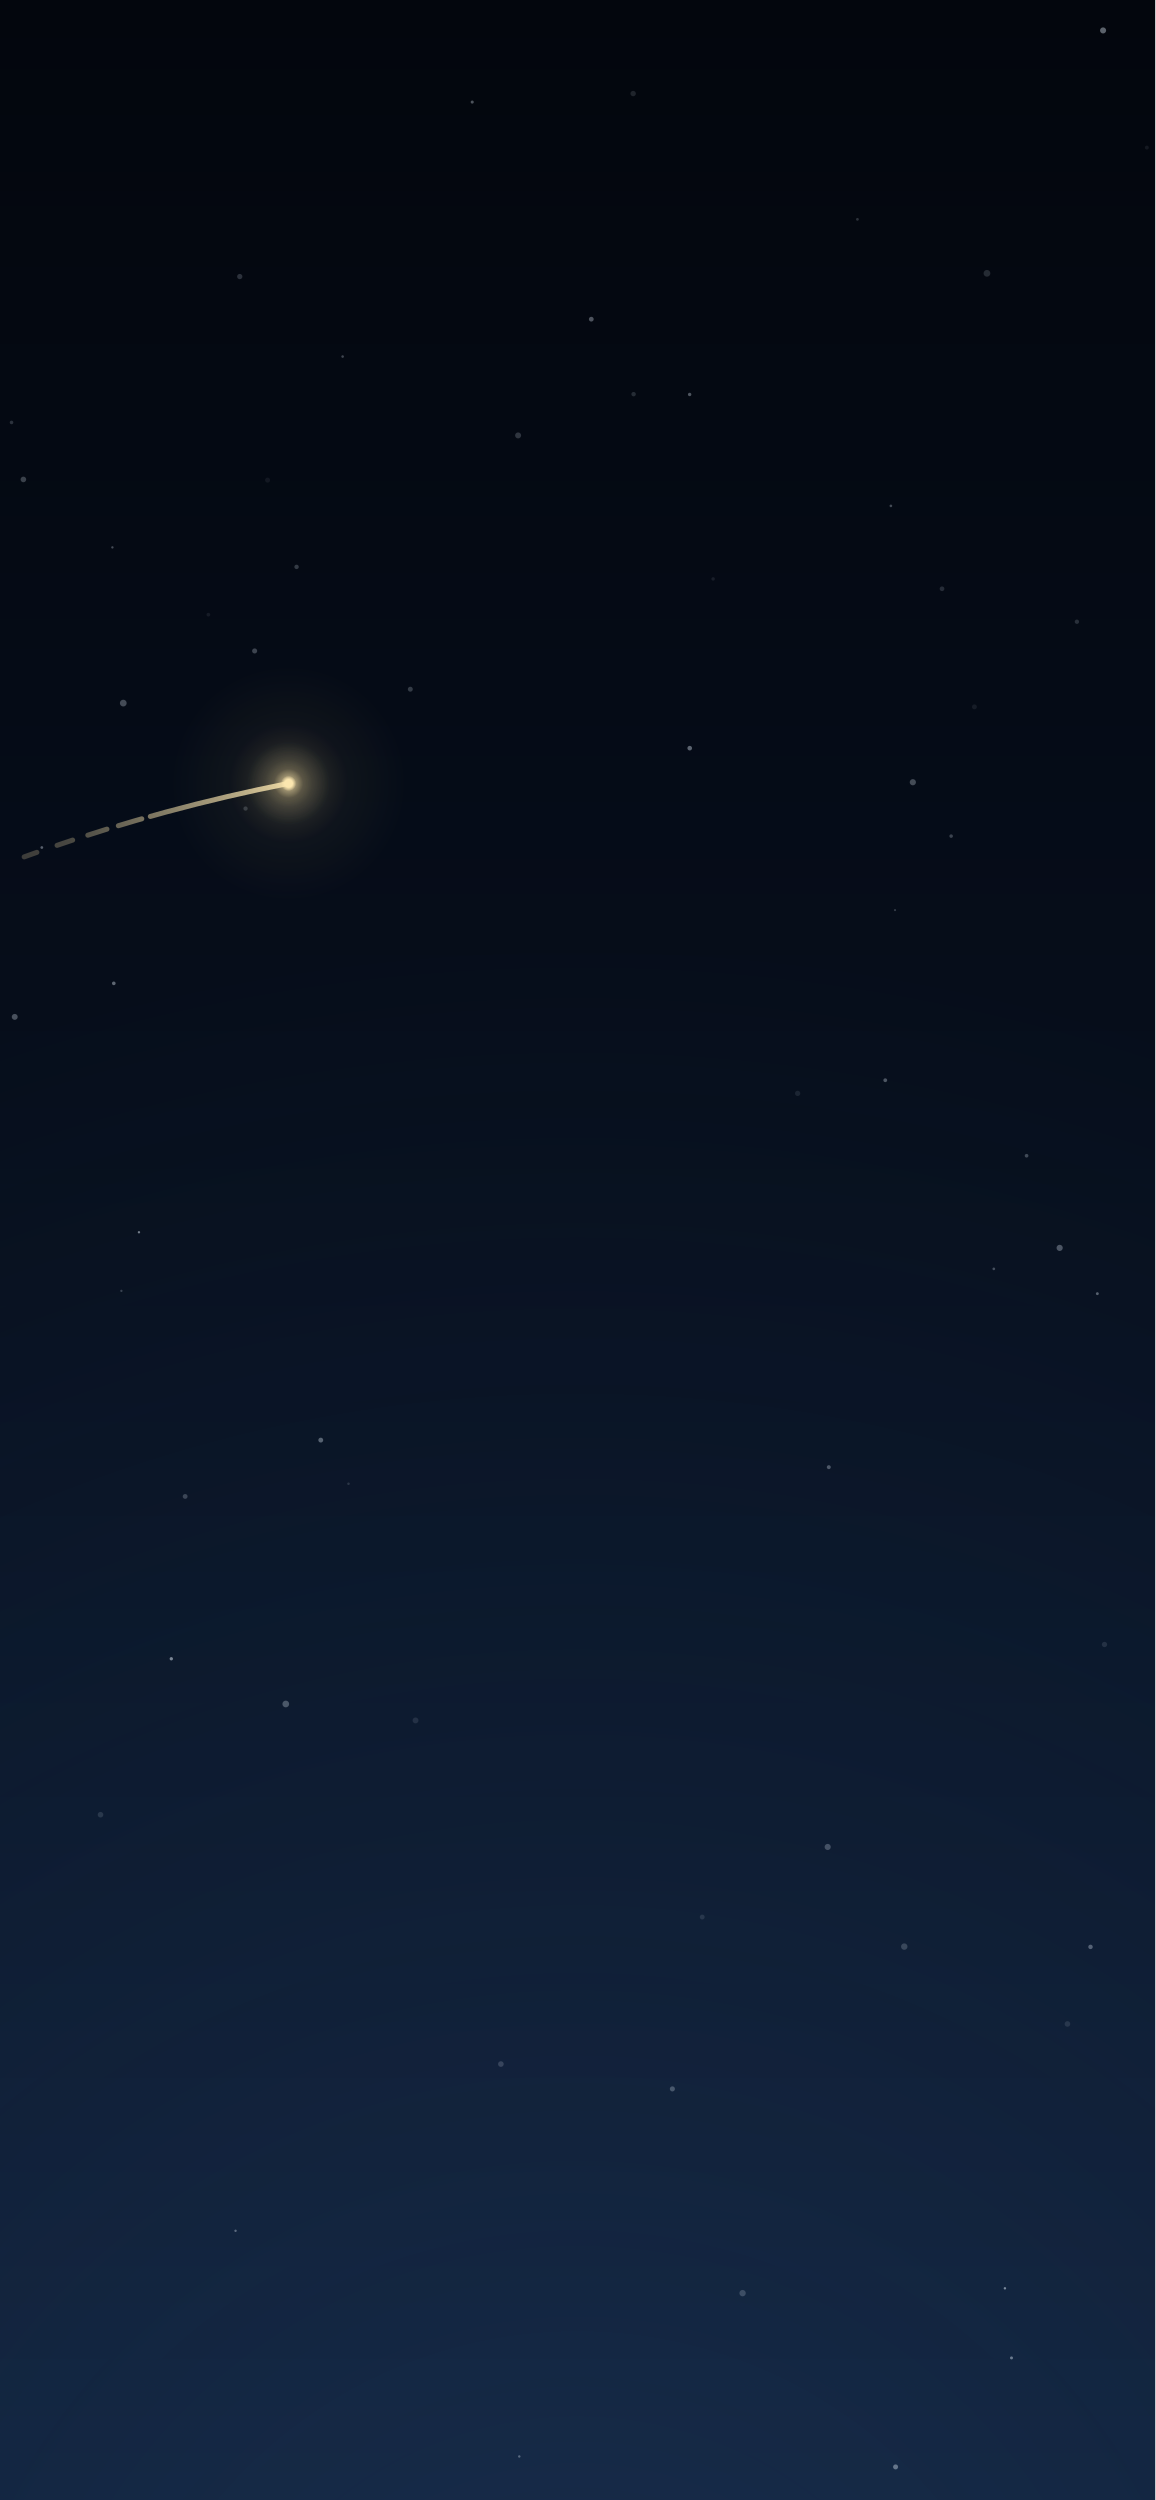
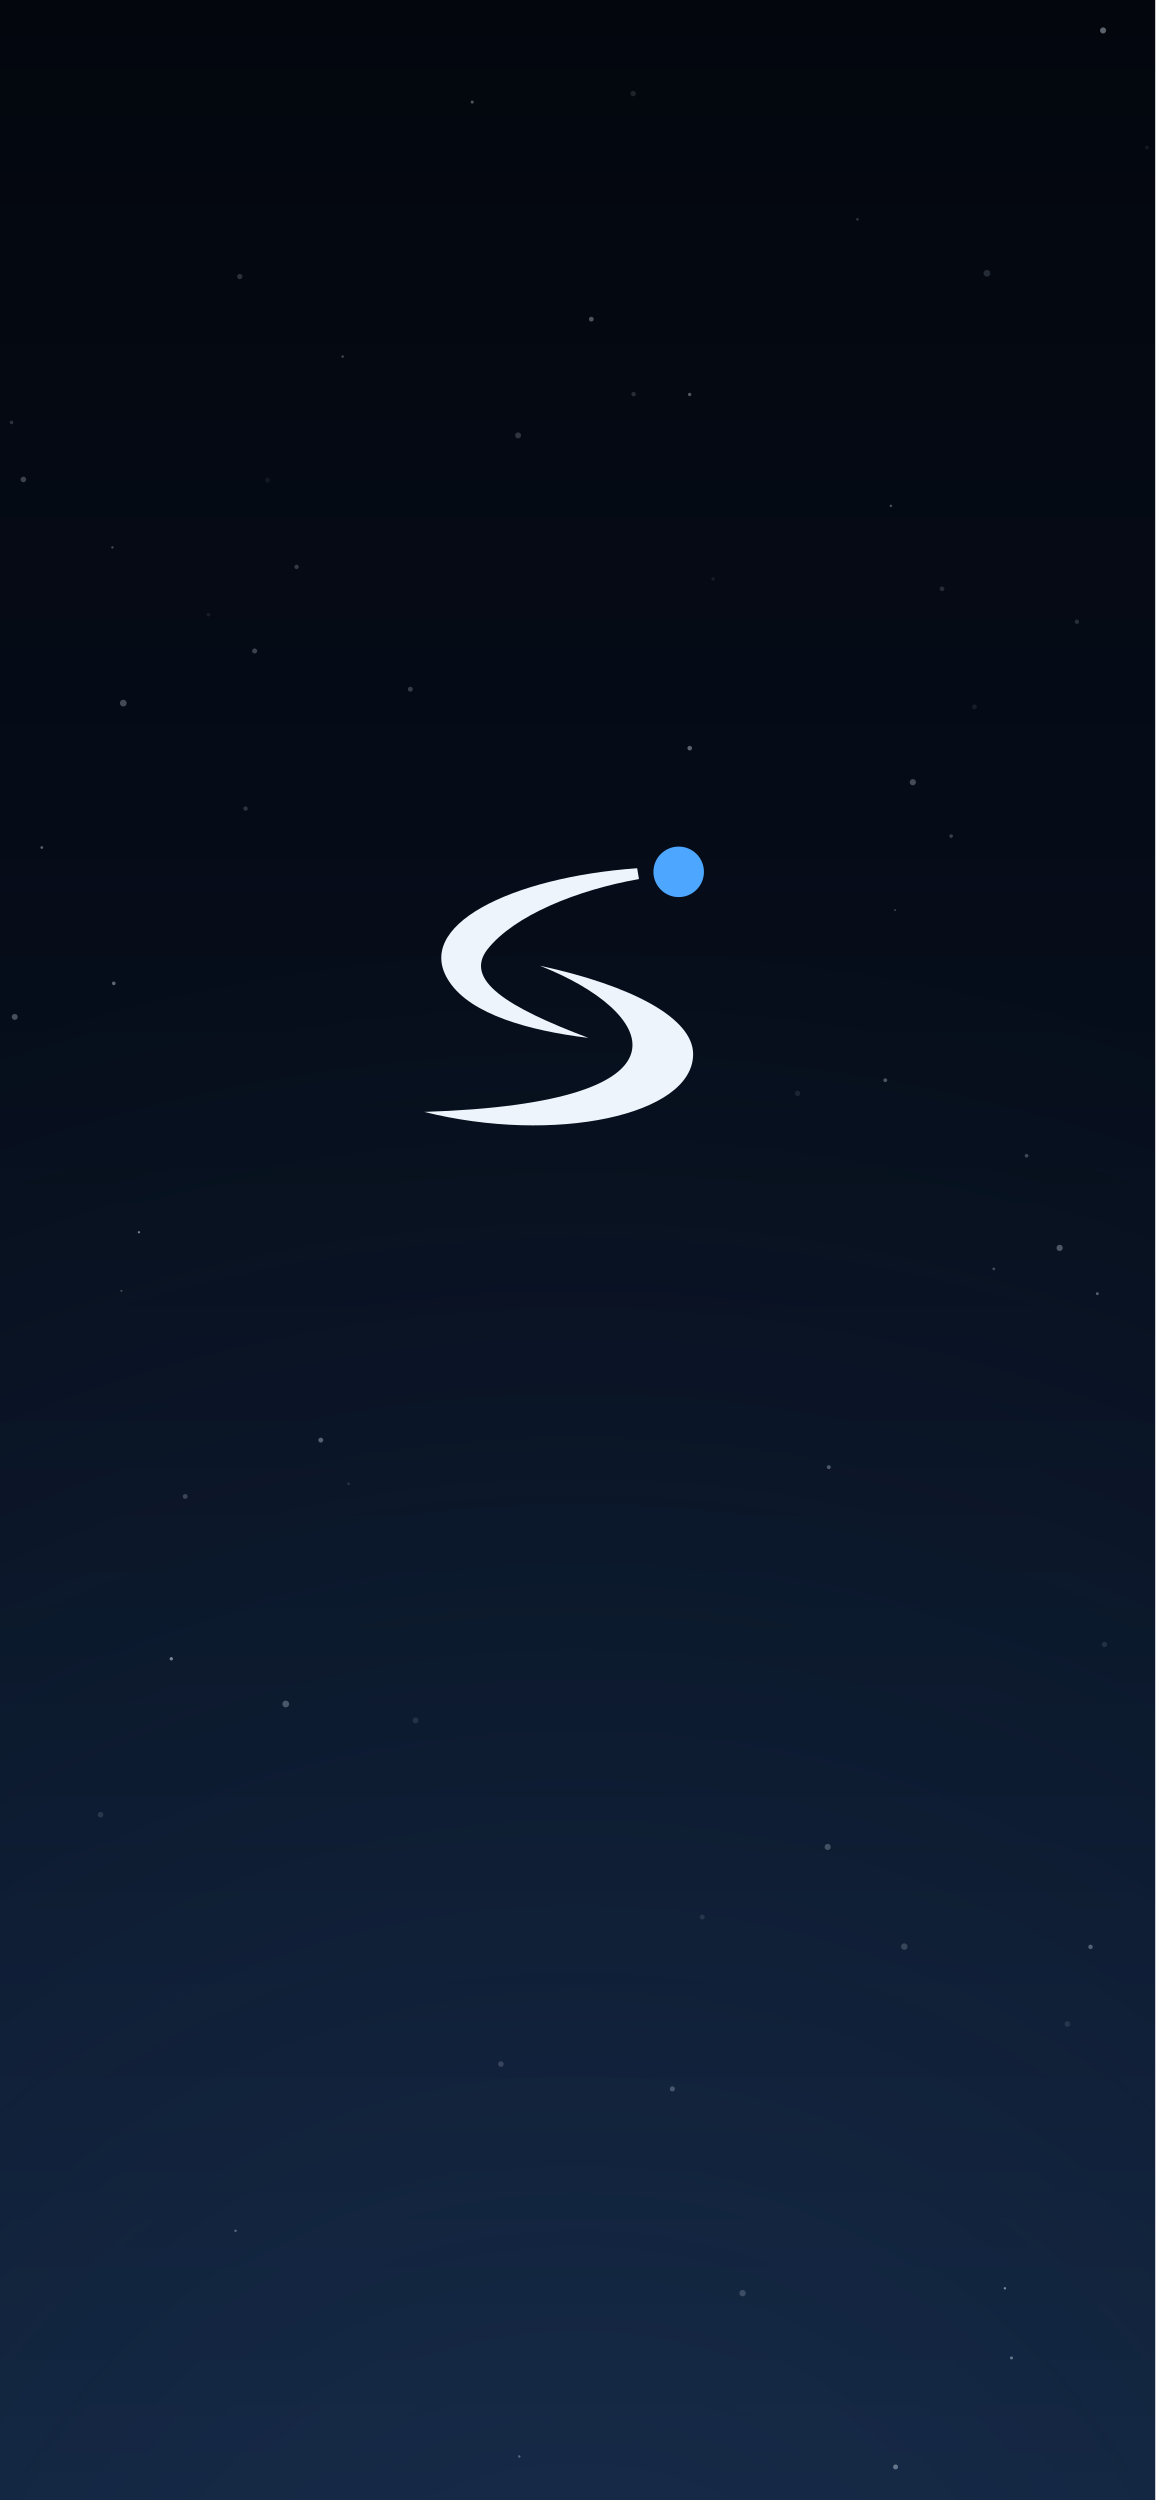
<svg xmlns="http://www.w3.org/2000/svg" width="1170" height="2532" viewBox="0 0 1170 2532">
  <defs>
    <linearGradient id="night" gradientUnits="userSpaceOnUse" x1="0" y1="0" x2="0" y2="2532">
      <stop offset="0%" stop-color="#03060d" />
      <stop offset="55%" stop-color="#07101f" />
      <stop offset="100%" stop-color="#0d1c33" />
    </linearGradient>
    <radialGradient id="horizon" gradientUnits="userSpaceOnUse" cx="585" cy="2835.84" r="1899">
      <stop offset="0%" stop-color="#406eaa" stop-opacity="0.2" />
      <stop offset="100%" stop-color="#406eaa" stop-opacity="0" />
    </radialGradient>
  </defs>
  <rect width="1170" height="2532" fill="url(#night)" />
  <rect width="1170" height="2532" fill="url(#horizon)" />
  <g id="stars" fill="#dbe6f2">
-     <circle cx="698.56" cy="757.74" r="2.35" opacity="0.4" />
-     <circle cx="1017.78" cy="2317.61" r="1.23" opacity="0.53" />
-     <circle cx="1161.53" cy="149.47" r="1.97" opacity="0.08" />
-     <circle cx="1081.1" cy="2049.85" r="2.83" opacity="0.12" />
-     <circle cx="238.56" cy="2259.35" r="1.22" opacity="0.37" />
-     <circle cx="838.29" cy="1870.61" r="3.12" opacity="0.26" />
-     <circle cx="42.35" cy="858.37" r="1.41" opacity="0.39" />
-     <circle cx="924.52" cy="792.24" r="3.15" opacity="0.29" />
-     <circle cx="839.41" cy="1485.95" r="2.01" opacity="0.32" />
-     <circle cx="902.29" cy="512.36" r="1.34" opacity="0.3" />
-     <circle cx="1090.69" cy="629.69" r="2.2" opacity="0.17" />
-     <circle cx="271.01" cy="486.26" r="2.53" opacity="0.07" />
-     <circle cx="896.6" cy="1094.06" r="1.93" opacity="0.33" />
-     <circle cx="986.88" cy="715.9" r="2.48" opacity="0.08" />
-     <circle cx="524.74" cy="440.99" r="3.04" opacity="0.2" />
-     <circle cx="906.48" cy="921.75" r="1.05" opacity="0.23" />
-     <circle cx="324.88" cy="1458.54" r="2.47" opacity="0.37" />
-     <circle cx="300.36" cy="574.15" r="2.24" opacity="0.22" />
-     <circle cx="1104.47" cy="1971.81" r="2.26" opacity="0.34" />
-     <circle cx="1039.72" cy="1170.54" r="1.86" opacity="0.27" />
-     <circle cx="211.03" cy="622.54" r="1.87" opacity="0.08" />
-     <circle cx="954.08" cy="596.32" r="2.38" opacity="0.16" />
-     <circle cx="752.09" cy="2322.5" r="3.24" opacity="0.21" />
-     <circle cx="963.32" cy="846.82" r="1.8" opacity="0.25" />
-     <circle cx="415.57" cy="698.03" r="2.52" opacity="0.22" />
-     <circle cx="525.93" cy="2487.91" r="1.23" opacity="0.35" />
-     <circle cx="711.21" cy="1941.6" r="2.46" opacity="0.12" />
-     <circle cx="507.3" cy="2090.48" r="2.86" opacity="0.18" />
-     <circle cx="113.84" cy="554.4" r="1.2" opacity="0.3" />
-     <circle cx="14.92" cy="1029.9" r="3.01" opacity="0.31" />
-     <circle cx="187.52" cy="1515.59" r="2.45" opacity="0.23" />
-     <circle cx="999.59" cy="276.81" r="3.43" opacity="0.16" />
-     <circle cx="807.85" cy="1107.38" r="2.68" opacity="0.1" />
-     <circle cx="140.73" cy="1248.03" r="1.2" opacity="0.51" />
-     <circle cx="248.69" cy="818.9" r="2.17" opacity="0.19" />
-     <circle cx="698.47" cy="399.52" r="1.73" opacity="0.35" />
-     <circle cx="101.8" cy="1837.96" r="2.83" opacity="0.14" />
-     <circle cx="257.9" cy="659.29" r="2.58" opacity="0.26" />
-     <circle cx="1006.52" cy="1285.11" r="1.36" opacity="0.29" />
-     <circle cx="907.04" cy="2498.49" r="2.54" opacity="0.4" />
-     <circle cx="1073.22" cy="1263.86" r="3.15" opacity="0.32" />
-     <circle cx="641.25" cy="94.76" r="2.74" opacity="0.13" />
-     <circle cx="1117.19" cy="30.82" r="3.09" opacity="0.41" />
-     <circle cx="122.94" cy="1307.39" r="1.17" opacity="0.23" />
-     <circle cx="915.84" cy="1971.52" r="3.27" opacity="0.2" />
-     <circle cx="598.86" cy="323.27" r="2.43" opacity="0.34" />
-     <circle cx="11.68" cy="427.86" r="1.81" opacity="0.19" />
-     <circle cx="868.4" cy="222.14" r="1.41" opacity="0.19" />
-     <circle cx="23.68" cy="485.58" r="2.85" opacity="0.25" />
-     <circle cx="478.26" cy="103.38" r="1.57" opacity="0.34" />
-     <circle cx="722.25" cy="586.32" r="1.75" opacity="0.09" />
-     <circle cx="115.25" cy="995.94" r="1.85" opacity="0.41" />
-     <circle cx="242.83" cy="280.1" r="2.67" opacity="0.19" />
-     <circle cx="289.44" cy="1725.8" r="3.42" opacity="0.3" />
-     <circle cx="680.98" cy="2115.64" r="2.59" opacity="0.27" />
-     <circle cx="124.85" cy="712.1" r="3.44" opacity="0.29" />
-     <circle cx="173.5" cy="1680" r="1.7" opacity="0.53" />
-     <circle cx="1111.39" cy="1310.22" r="1.47" opacity="0.37" />
-     <circle cx="420.85" cy="1742.46" r="2.99" opacity="0.11" />
-     <circle cx="641.71" cy="399.21" r="2.24" opacity="0.16" />
-     <circle cx="347.01" cy="361.12" r="1.31" opacity="0.28" />
-     <circle cx="1024.44" cy="2388.1" r="1.52" opacity="0.44" />
-     <circle cx="352.96" cy="1502.76" r="1.29" opacity="0.15" />
-     <circle cx="1118.63" cy="1665.54" r="2.69" opacity="0.12" />
+     <circle cx="698.556" cy="757.738" r="2.352" opacity="0.396" />
+     <circle cx="1017.775" cy="2317.607" r="1.229" opacity="0.531" />
+     <circle cx="1161.529" cy="149.474" r="1.972" opacity="0.078" />
+     <circle cx="1081.096" cy="2049.854" r="2.829" opacity="0.115" />
+     <circle cx="238.561" cy="2259.352" r="1.215" opacity="0.374" />
+     <circle cx="838.291" cy="1870.611" r="3.122" opacity="0.26" />
+     <circle cx="42.352" cy="858.372" r="1.411" opacity="0.393" />
+     <circle cx="924.518" cy="792.235" r="3.149" opacity="0.295" />
+     <circle cx="839.414" cy="1485.953" r="2.009" opacity="0.323" />
+     <circle cx="902.289" cy="512.361" r="1.34" opacity="0.301" />
+     <circle cx="1090.687" cy="629.687" r="2.203" opacity="0.166" />
+     <circle cx="271.007" cy="486.263" r="2.532" opacity="0.068" />
+     <circle cx="896.605" cy="1094.062" r="1.931" opacity="0.331" />
+     <circle cx="986.88" cy="715.905" r="2.477" opacity="0.084" />
+     <circle cx="524.736" cy="440.987" r="3.036" opacity="0.203" />
+     <circle cx="906.483" cy="921.745" r="1.052" opacity="0.228" />
+     <circle cx="324.884" cy="1458.541" r="2.473" opacity="0.37" />
+     <circle cx="300.359" cy="574.151" r="2.239" opacity="0.22" />
+     <circle cx="1104.474" cy="1971.814" r="2.26" opacity="0.337" />
+     <circle cx="1039.718" cy="1170.54" r="1.86" opacity="0.27" />
+     <circle cx="211.033" cy="622.54" r="1.868" opacity="0.084" />
+     <circle cx="954.081" cy="596.323" r="2.376" opacity="0.156" />
+     <circle cx="752.088" cy="2322.501" r="3.238" opacity="0.207" />
+     <circle cx="963.324" cy="846.821" r="1.799" opacity="0.246" />
+     <circle cx="415.569" cy="698.034" r="2.519" opacity="0.22" />
+     <circle cx="525.926" cy="2487.909" r="1.228" opacity="0.354" />
+     <circle cx="711.213" cy="1941.602" r="2.455" opacity="0.115" />
+     <circle cx="507.302" cy="2090.484" r="2.864" opacity="0.182" />
+     <circle cx="113.843" cy="554.398" r="1.203" opacity="0.298" />
+     <circle cx="14.916" cy="1029.901" r="3.006" opacity="0.305" />
+     <circle cx="187.523" cy="1515.586" r="2.446" opacity="0.234" />
+     <circle cx="999.588" cy="276.806" r="3.426" opacity="0.16" />
+     <circle cx="807.852" cy="1107.382" r="2.679" opacity="0.104" />
+     <circle cx="140.731" cy="1248.029" r="1.198" opacity="0.513" />
+     <circle cx="248.695" cy="818.899" r="2.171" opacity="0.19" />
+     <circle cx="698.474" cy="399.523" r="1.729" opacity="0.355" />
+     <circle cx="101.803" cy="1837.96" r="2.835" opacity="0.142" />
+     <circle cx="257.903" cy="659.29" r="2.579" opacity="0.256" />
+     <circle cx="1006.52" cy="1285.109" r="1.364" opacity="0.289" />
+     <circle cx="907.041" cy="2498.492" r="2.539" opacity="0.399" />
+     <circle cx="1073.215" cy="1263.864" r="3.155" opacity="0.322" />
+     <circle cx="641.249" cy="94.761" r="2.741" opacity="0.128" />
+     <circle cx="1117.19" cy="30.818" r="3.088" opacity="0.409" />
+     <circle cx="122.937" cy="1307.394" r="1.172" opacity="0.233" />
+     <circle cx="915.841" cy="1971.516" r="3.271" opacity="0.197" />
+     <circle cx="598.863" cy="323.266" r="2.428" opacity="0.341" />
+     <circle cx="11.682" cy="427.862" r="1.81" opacity="0.189" />
+     <circle cx="868.399" cy="222.138" r="1.414" opacity="0.192" />
+     <circle cx="23.678" cy="485.585" r="2.853" opacity="0.255" />
+     <circle cx="478.256" cy="103.378" r="1.573" opacity="0.342" />
+     <circle cx="722.251" cy="586.323" r="1.75" opacity="0.088" />
+     <circle cx="115.249" cy="995.945" r="1.85" opacity="0.41" />
+     <circle cx="242.826" cy="280.102" r="2.674" opacity="0.191" />
+     <circle cx="289.444" cy="1725.796" r="3.416" opacity="0.304" />
+     <circle cx="680.978" cy="2115.635" r="2.588" opacity="0.267" />
+     <circle cx="124.85" cy="712.103" r="3.441" opacity="0.288" />
+     <circle cx="173.503" cy="1680.003" r="1.7" opacity="0.532" />
+     <circle cx="1111.393" cy="1310.215" r="1.47" opacity="0.366" />
+     <circle cx="420.852" cy="1742.463" r="2.994" opacity="0.111" />
+     <circle cx="641.712" cy="399.209" r="2.237" opacity="0.163" />
+     <circle cx="347.013" cy="361.125" r="1.309" opacity="0.284" />
+     <circle cx="1024.442" cy="2388.104" r="1.515" opacity="0.438" />
+     <circle cx="352.961" cy="1502.765" r="1.286" opacity="0.152" />
+     <circle cx="1118.634" cy="1665.544" r="2.688" opacity="0.121" />
  </g>
-   <defs>
-     <radialGradient id="pass-bloom" gradientUnits="userSpaceOnUse" cx="645" cy="759" r="120">
-       <stop offset="0%" stop-color="#e6c77c" stop-opacity="1" />
-       <stop offset="20%" stop-color="#e6c77c" stop-opacity="0.45" />
-       <stop offset="50%" stop-color="#e6c77c" stop-opacity="0.12" />
-       <stop offset="100%" stop-color="#e6c77c" stop-opacity="0" />
-     </radialGradient>
-     <radialGradient id="pass-glow" gradientUnits="userSpaceOnUse" cx="645" cy="759" r="42">
-       <stop offset="0%" stop-color="#fbe6af" stop-opacity="1" />
-       <stop offset="12%" stop-color="#fbe6af" stop-opacity="0.7" />
-       <stop offset="35%" stop-color="#fbe6af" stop-opacity="0.22" />
-       <stop offset="100%" stop-color="#fbe6af" stop-opacity="0" />
-     </radialGradient>
-     <radialGradient id="pass-core" gradientUnits="userSpaceOnUse" cx="645" cy="759" r="7.8">
-       <stop offset="0%" stop-color="#fbe6af" stop-opacity="1" />
-       <stop offset="50%" stop-color="#fbe6af" stop-opacity="1" />
-       <stop offset="100%" stop-color="#fbe6af" stop-opacity="0" />
-     </radialGradient>
-     <linearGradient id="pass-tail" gradientUnits="userSpaceOnUse" x1="645" y1="759" x2="141.62" y2="829.84">
-       <stop offset="0%" stop-color="#fbe6af" stop-opacity="1" />
-       <stop offset="12%" stop-color="#fbe6af" stop-opacity="0.8" />
-       <stop offset="45%" stop-color="#fbe6af" stop-opacity="0.32" />
-       <stop offset="100%" stop-color="#fbe6af" stop-opacity="0" />
-     </linearGradient>
-   </defs>
-   <g transform="rotate(-11.15 645 2583)">
-     <circle cx="645" cy="759" r="120" fill="url(#pass-bloom)" opacity="0.35" />
-     <circle cx="645" cy="759" r="42" fill="url(#pass-glow)" opacity="0.8" />
-     <path d="M 645 759 L 613.13 759.28 L 581.26 760.11 L 549.42 761.51 L 517.6 763.45 L 501.15 764.75 M 492.18 765.46 L 485.83 765.96 L 467.54 767.72 M 455.53 768.88 L 454.1 769.02 L 435.36 771.15 M 419.31 773.04 L 402.82 775.22 M 381.37 778.21 L 367.87 780.23 M 339.23 784.88 L 328.2 786.73 M 289.99 793.93 L 280.99 795.76 M 230.09 806.85 L 222.77 808.61 M 155.18 826.07 L 149.23 827.72" fill="none" stroke="url(#pass-tail)" stroke-width="5.1" stroke-linecap="round" stroke-linejoin="round" opacity="0.85" />
-     <circle cx="645" cy="759" r="7.8" fill="url(#pass-core)" opacity="1" />
+   <g id="orbital-logo" transform="translate(351 766) scale(1.8281)">
+     <path d="M 161 62 C 91 67 36 94 57 125 C 69 143 101 152 134 156 C 89 139 65 124 78 107 C 93 88 128 74 162 68 Z" fill="#eef4fb" />
+     <path d="M 107 116 C 171 141 200 192 43 197 C 115 215 192 199 192 165 C 192 145 158 127 107 116 Z" fill="#eef4fb" />
+     <circle cx="184" cy="64" r="14" fill="#4da6ff" />
  </g>
</svg>
